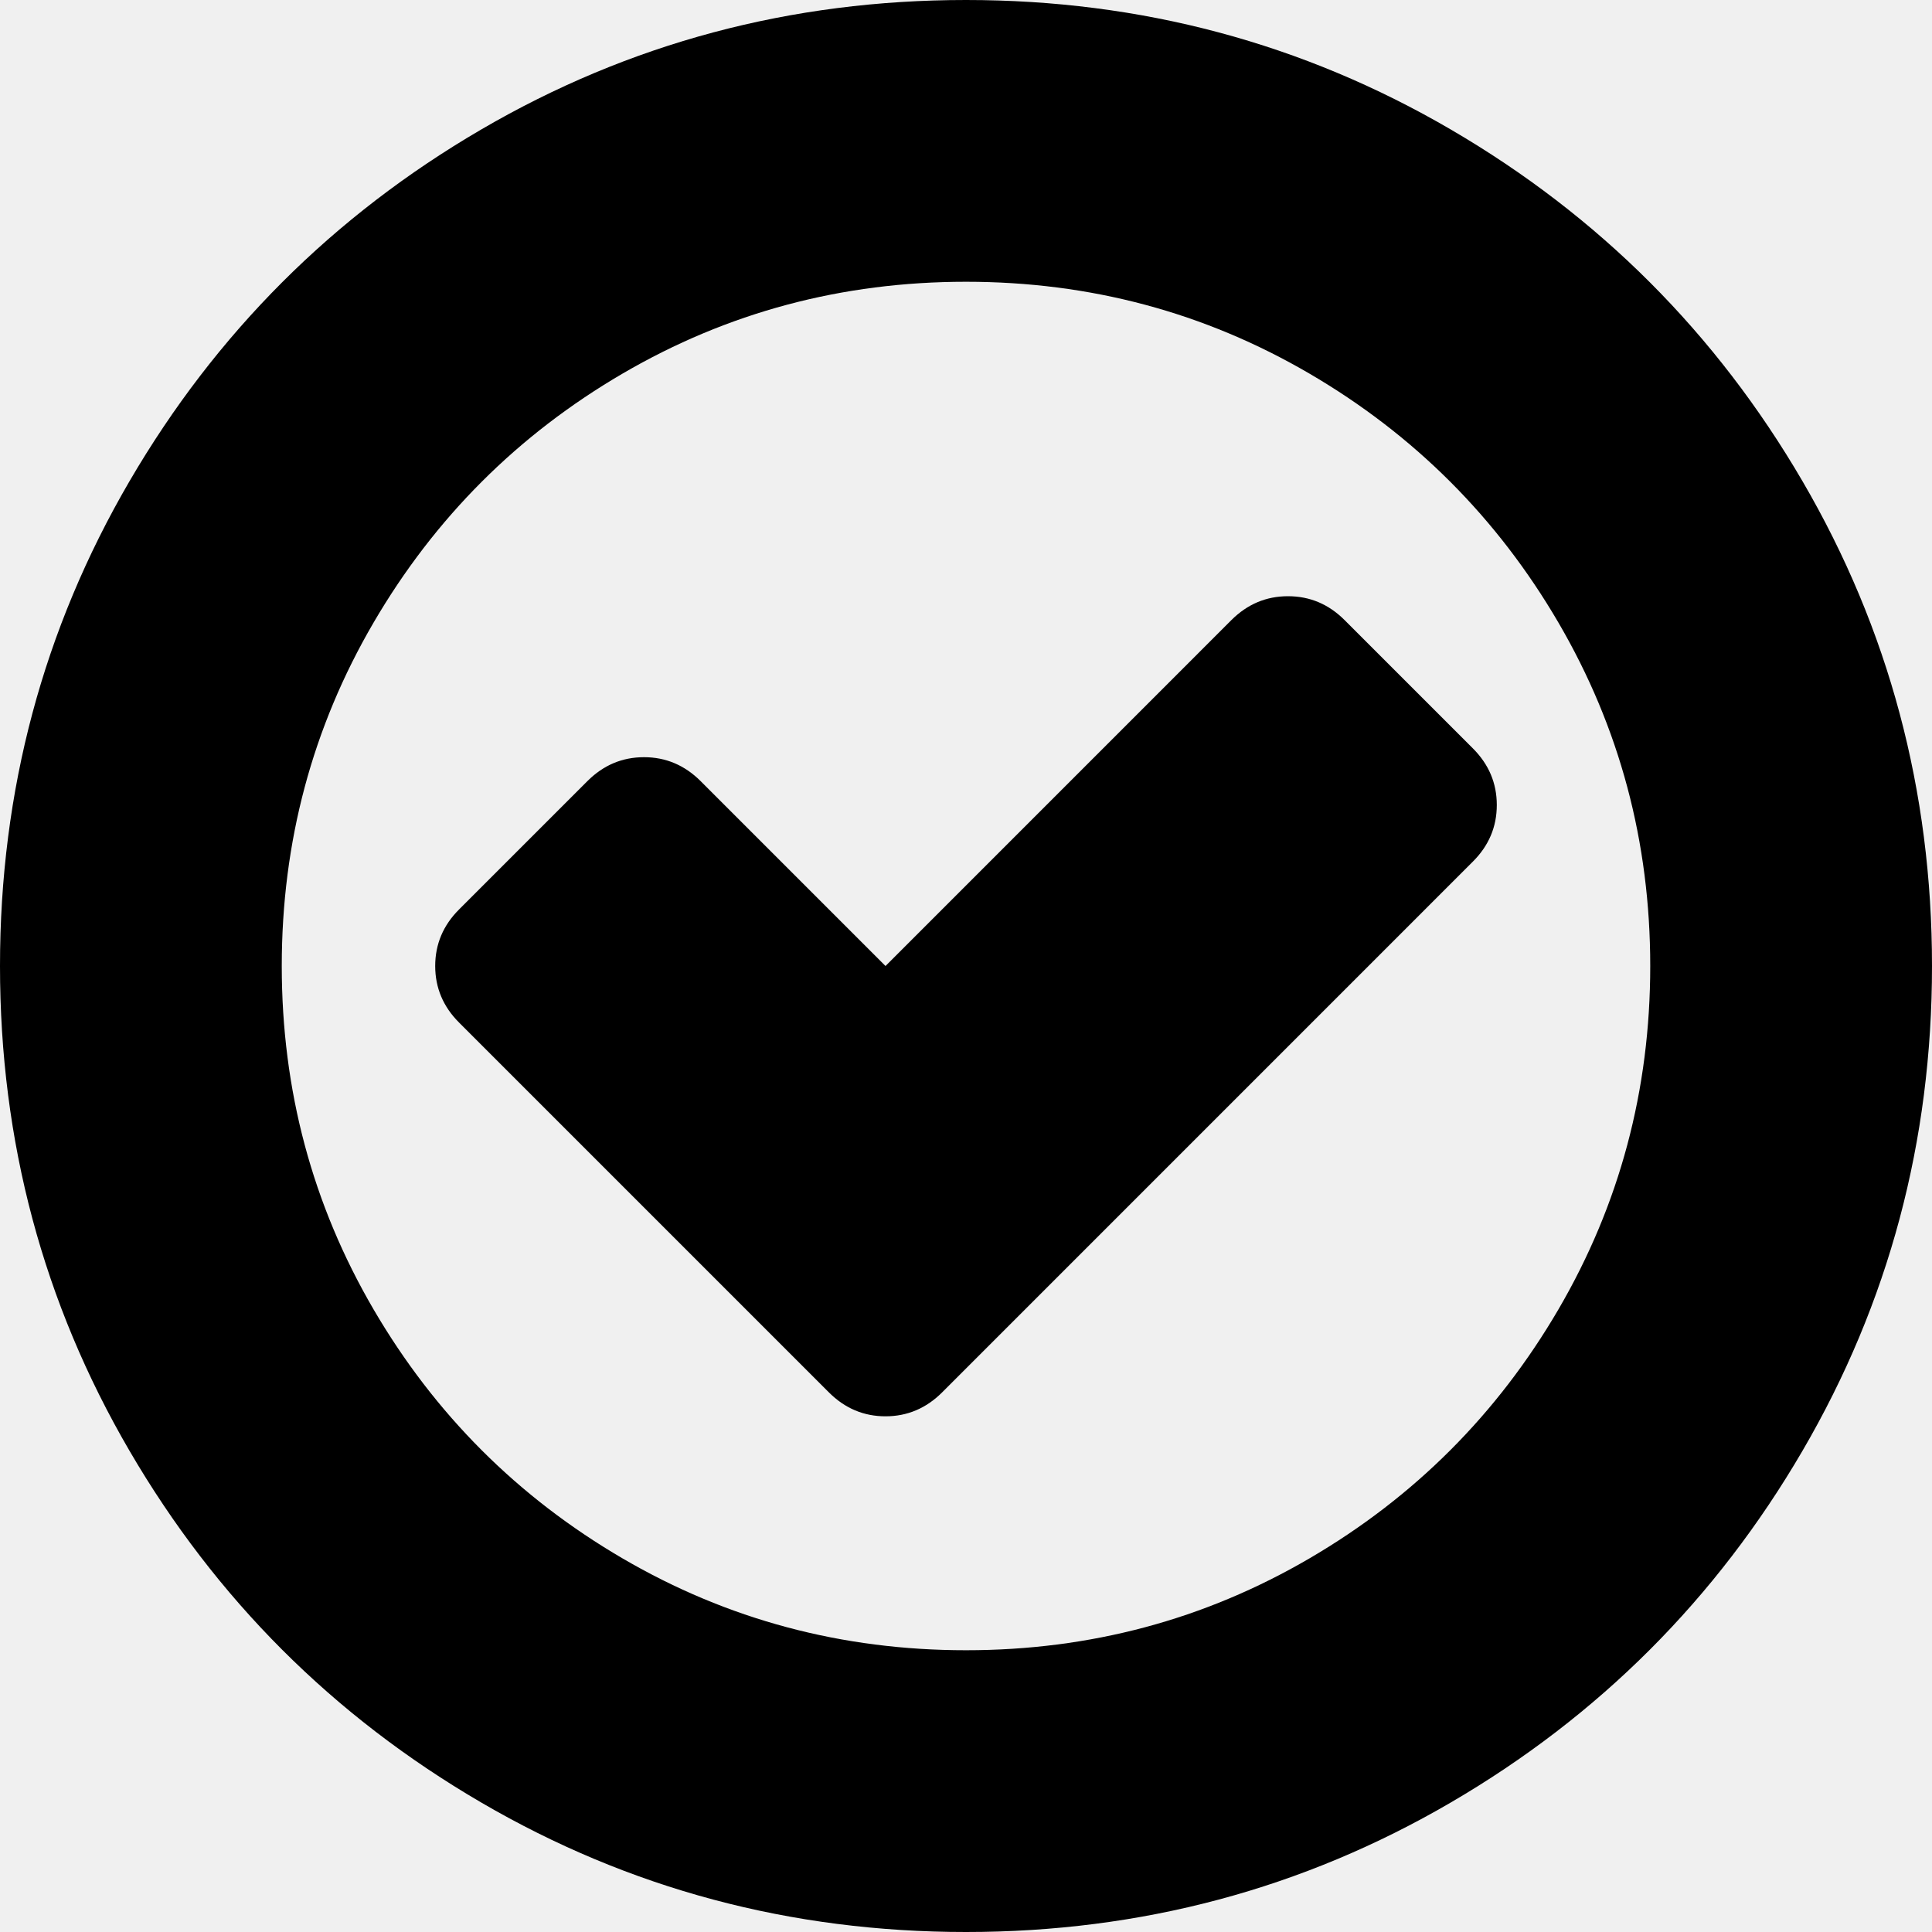
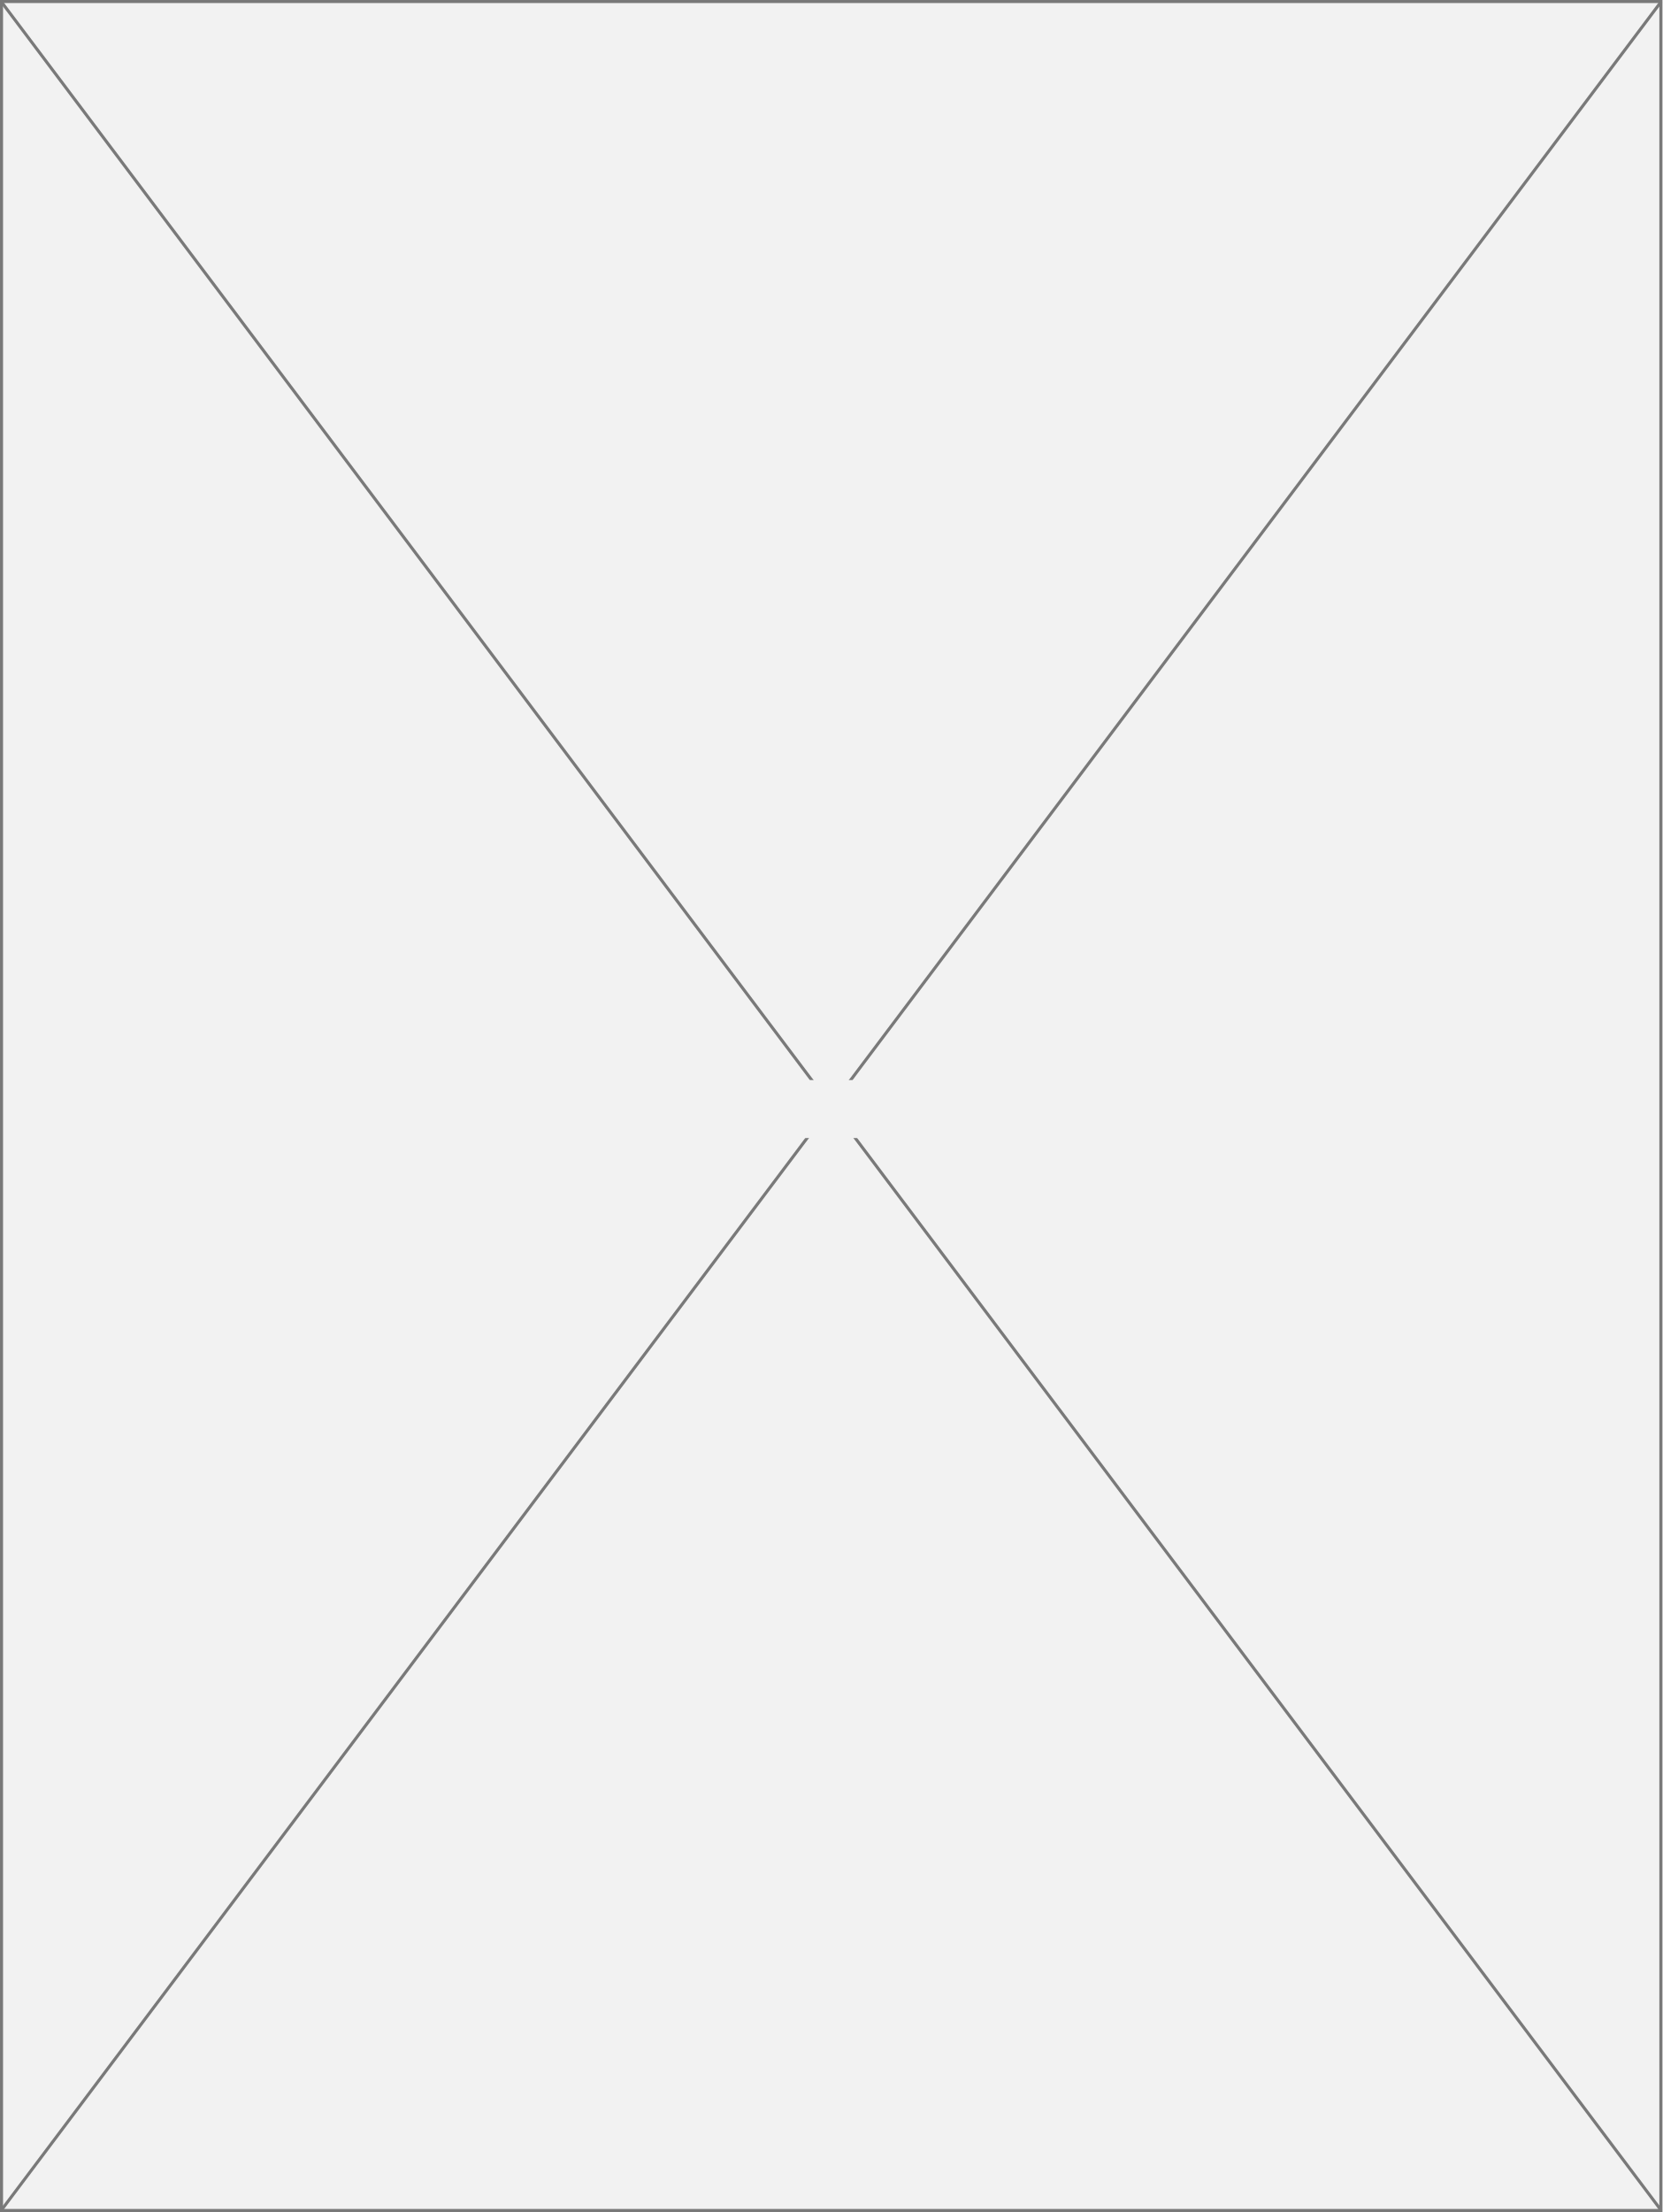
- <svg xmlns="http://www.w3.org/2000/svg" version="1.1" width="50px" height="50px">
-   <g transform="translate(-247 -160 )">
-     <path d="M 38.737 20.833  C 38.737 21.398  38.531 21.886  38.118 22.298  L 24.382 36.035  C 23.969 36.447  23.481 36.654  22.917 36.654  C 22.352 36.654  21.864 36.447  21.452 36.035  L 11.882 26.465  C 11.469 26.053  11.263 25.564  11.263 25  C 11.263 24.436  11.469 23.947  11.882 23.535  L 15.202 20.215  C 15.614 19.803  16.102 19.596  16.667 19.596  C 17.231 19.596  17.719 19.803  18.132 20.215  L 22.917 25  L 31.868 16.048  C 32.281 15.636  32.769 15.43  33.333 15.43  C 33.898 15.43  34.386 15.636  34.798 16.048  L 38.118 19.368  C 38.531 19.781  38.737 20.269  38.737 20.833  Z M 40.332 33.887  C 41.916 31.174  42.708 28.212  42.708 25  C 42.708 21.788  41.916 18.826  40.332 16.113  C 38.748 13.401  36.599 11.252  33.887 9.668  C 31.174 8.084  28.212 7.292  25 7.292  C 21.788 7.292  18.826 8.084  16.113 9.668  C 13.401 11.252  11.252 13.401  9.668 16.113  C 8.084 18.826  7.292 21.788  7.292 25  C 7.292 28.212  8.084 31.174  9.668 33.887  C 11.252 36.599  13.401 38.748  16.113 40.332  C 18.826 41.916  21.788 42.708  25 42.708  C 28.212 42.708  31.174 41.916  33.887 40.332  C 36.599 38.748  38.748 36.599  40.332 33.887  Z M 46.647 12.451  C 48.882 16.281  50 20.464  50 25  C 50 29.536  48.882 33.719  46.647 37.549  C 44.412 41.379  41.379 44.412  37.549 46.647  C 33.719 48.882  29.536 50  25 50  C 20.464 50  16.281 48.882  12.451 46.647  C 8.621 44.412  5.588 41.379  3.353 37.549  C 1.118 33.719  0 29.536  0 25  C 0 20.464  1.118 16.281  3.353 12.451  C 5.588 8.621  8.621 5.588  12.451 3.353  C 16.281 1.118  20.464 0  25 0  C 29.536 0  33.719 1.118  37.549 3.353  C 41.379 5.588  44.412 8.621  46.647 12.451  Z " fill-rule="nonzero" fill="#000000" stroke="none" transform="matrix(1 0 0 1 247 160 )" />
+ <svg xmlns="http://www.w3.org/2000/svg" version="1.1" width="545px" height="725px">
+   <defs>
+     <mask fill="white" id="clip41">
+       <path d="M 246.5 438  L 298.5 438  L 298.5 457  L 246.5 457  Z M -1 84  L 544 84  L 544 809  L -1 809  Z " fill-rule="evenodd" />
+     </mask>
+   </defs>
+   <g transform="translate(1 -84 )">
+     <path d="M -0.5 84.5  L 543.5 84.5  L 543.5 808.5  L -0.5 808.5  L -0.5 84.5  Z " fill-rule="nonzero" fill="#f2f2f2" stroke="none" />
+     <path d="M -0.5 84.5  L 543.5 84.5  L 543.5 808.5  L -0.5 808.5  L -0.5 84.5  Z " stroke-width="1" stroke="#797979" fill="none" />
+     <path d="M -0.6 84.532  L 543.6 808.468  M 543.6 84.532  L -0.6 808.468  " stroke-width="1" stroke="#797979" fill="none" mask="url(#clip41)" />
  </g>
</svg>
